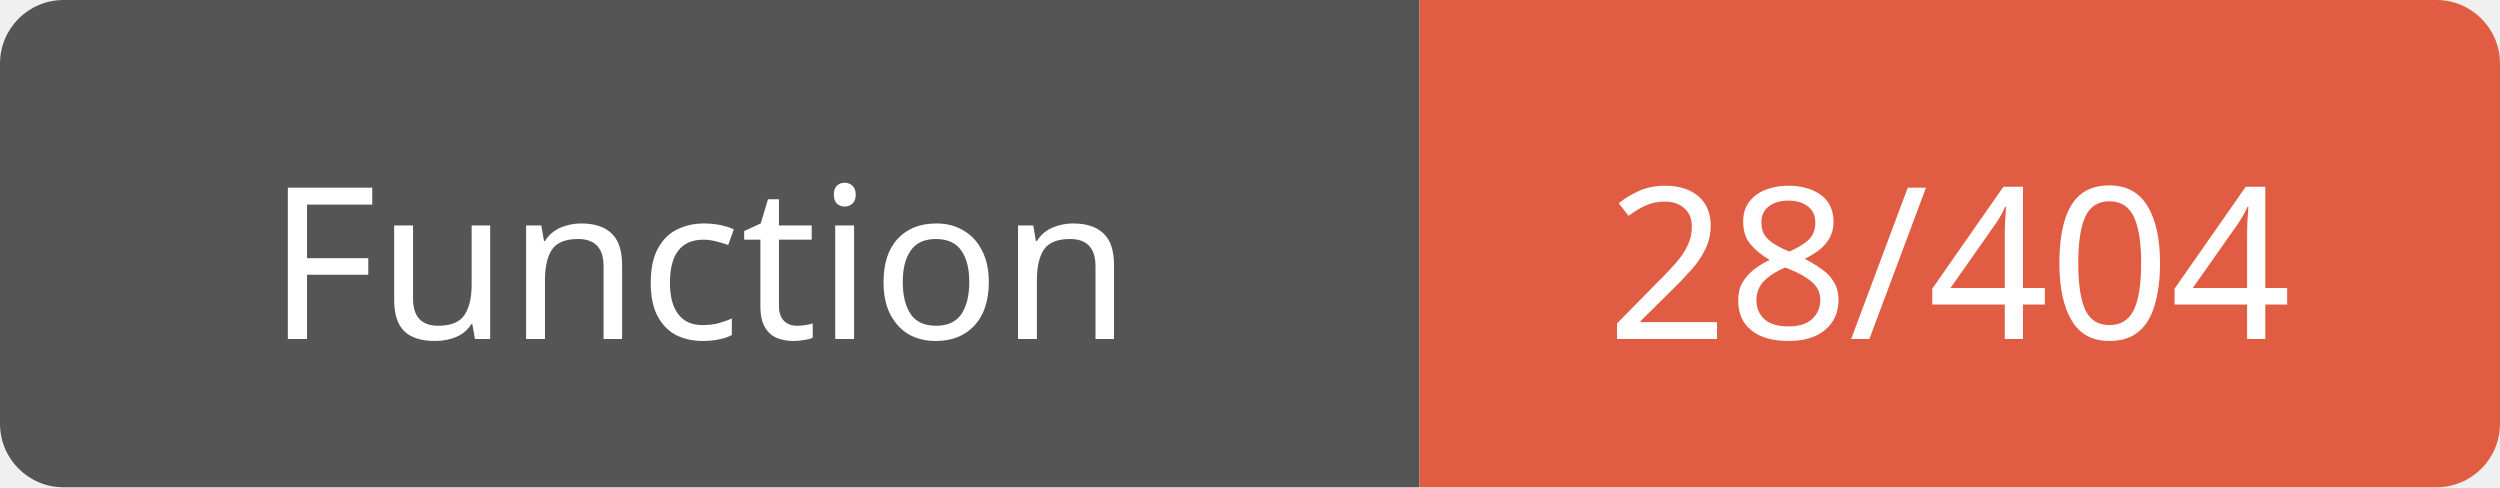
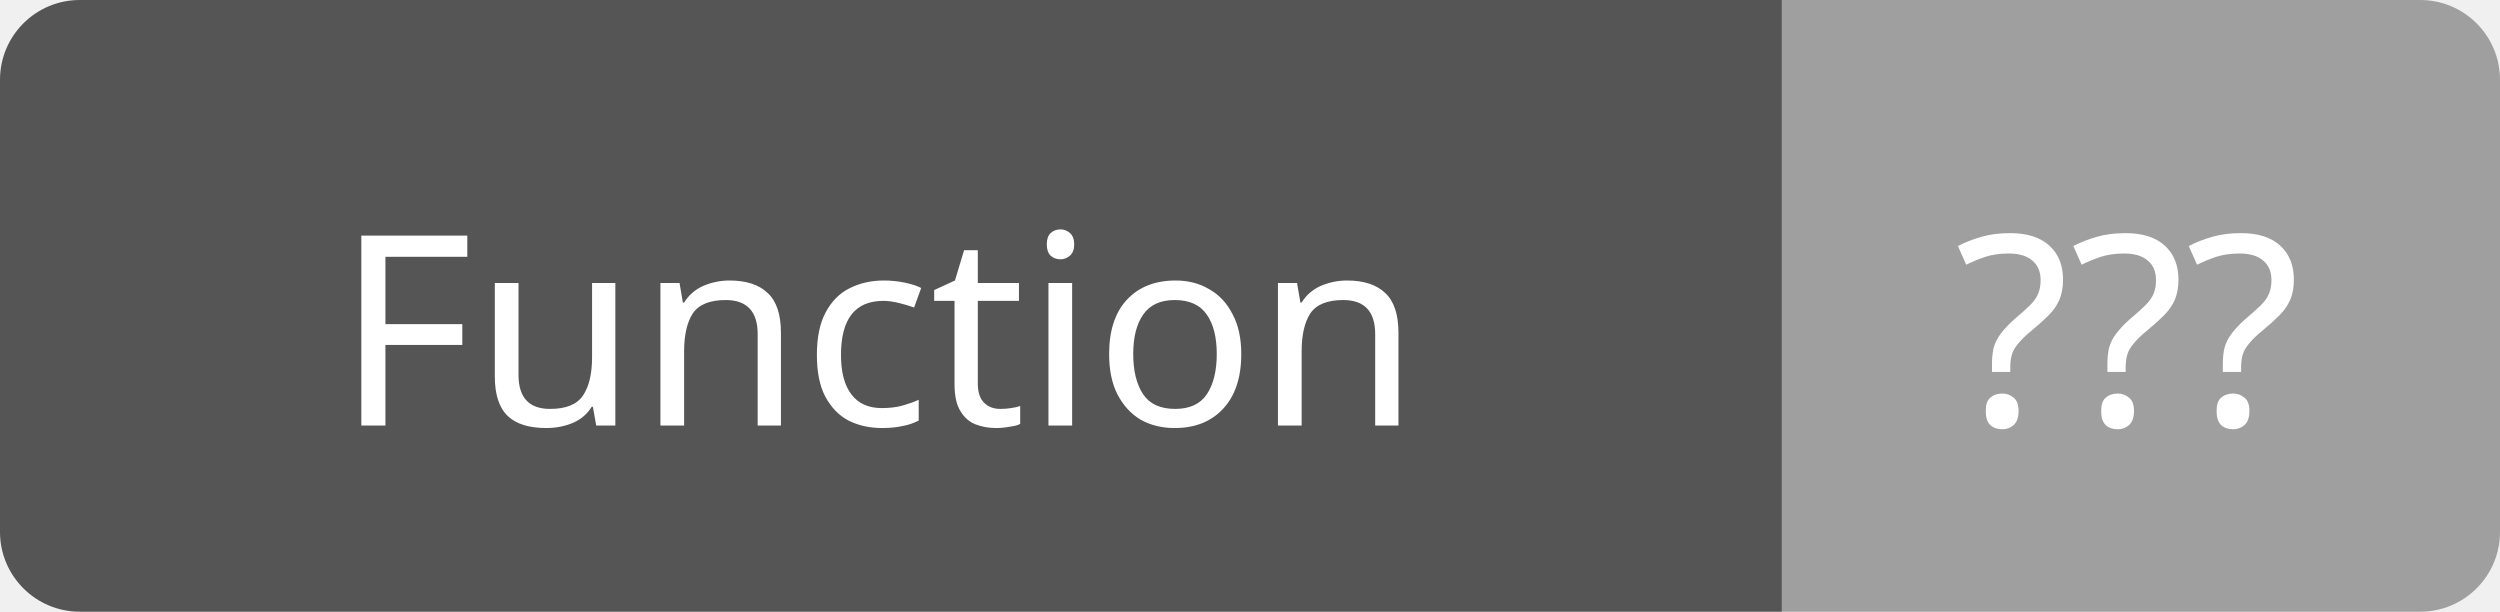
- <svg xmlns="http://www.w3.org/2000/svg" width="118" height="23">
+ <svg xmlns="http://www.w3.org/2000/svg" width="94" height="23">
  <path d="M3,0 h61 h3 v23 h-3 h-61 a3,3 0 0 1 -3,-3 v-17 a3,3 0 0 1 3,-3 z" fill="#555" />
-   <path d="M70,0 h45 a3,3 0 0 1 3,3 v17 a3,3 0 0 1 -3,3 h-45 h-3 v-23 h3 z" fill="#e05d44" />
+   <path d="M70,0 h21 a3,3 0 0 1 3,3 v17 a3,3 0 0 1 -3,3 h-21 h-3 v-23 h3 z" fill="#9f9f9f" />
  <text x="33" y="16" fill="#fff" font-family="Verdana" font-size="10" text-anchor="middle">Function</text>
-   <text x="92" y="16" fill="#fff" font-family="Verdana" font-size="10" text-anchor="middle">28/404</text>
+   <text x="80" y="16" fill="#fff" font-family="Verdana" font-size="10" text-anchor="middle">???</text>
</svg>
